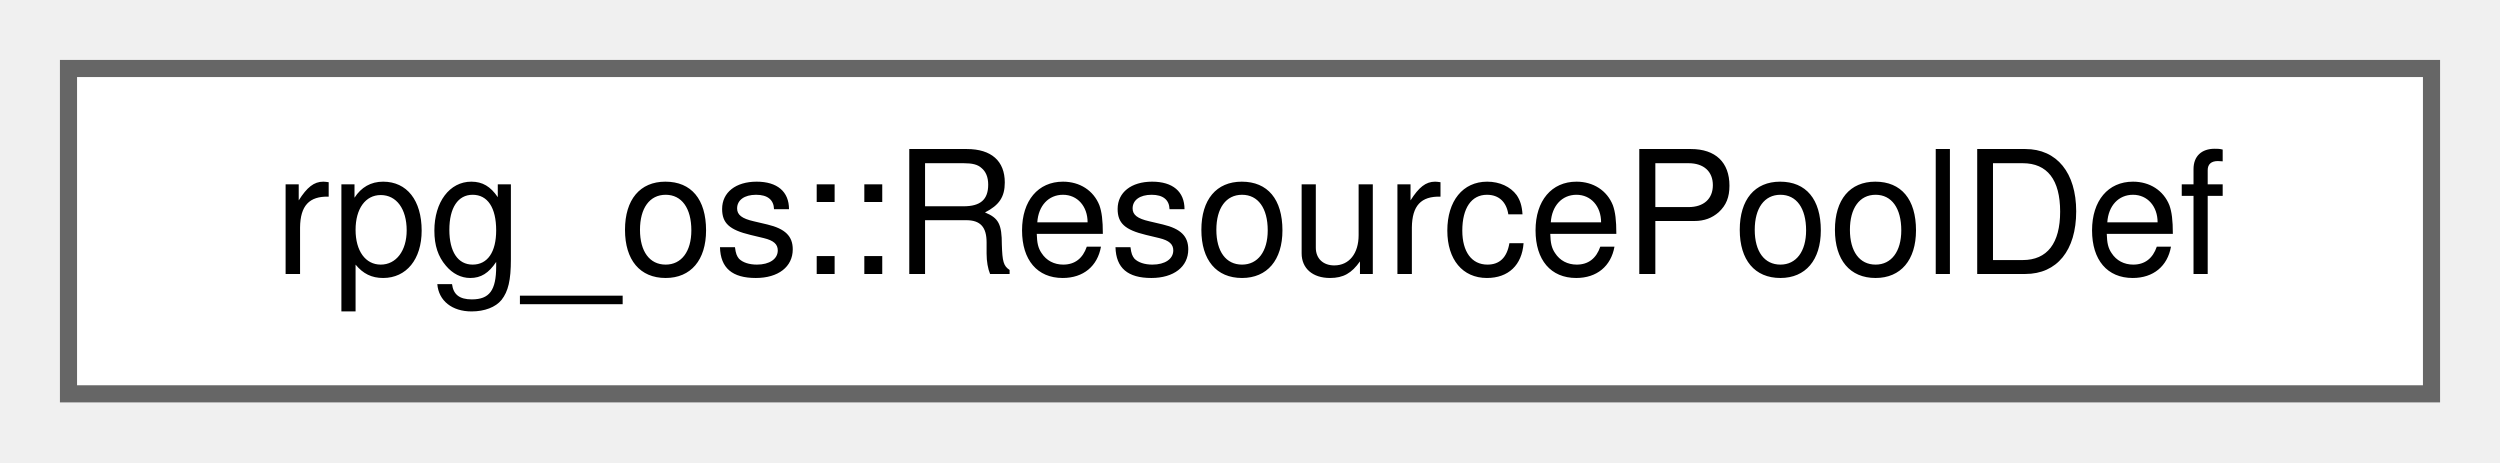
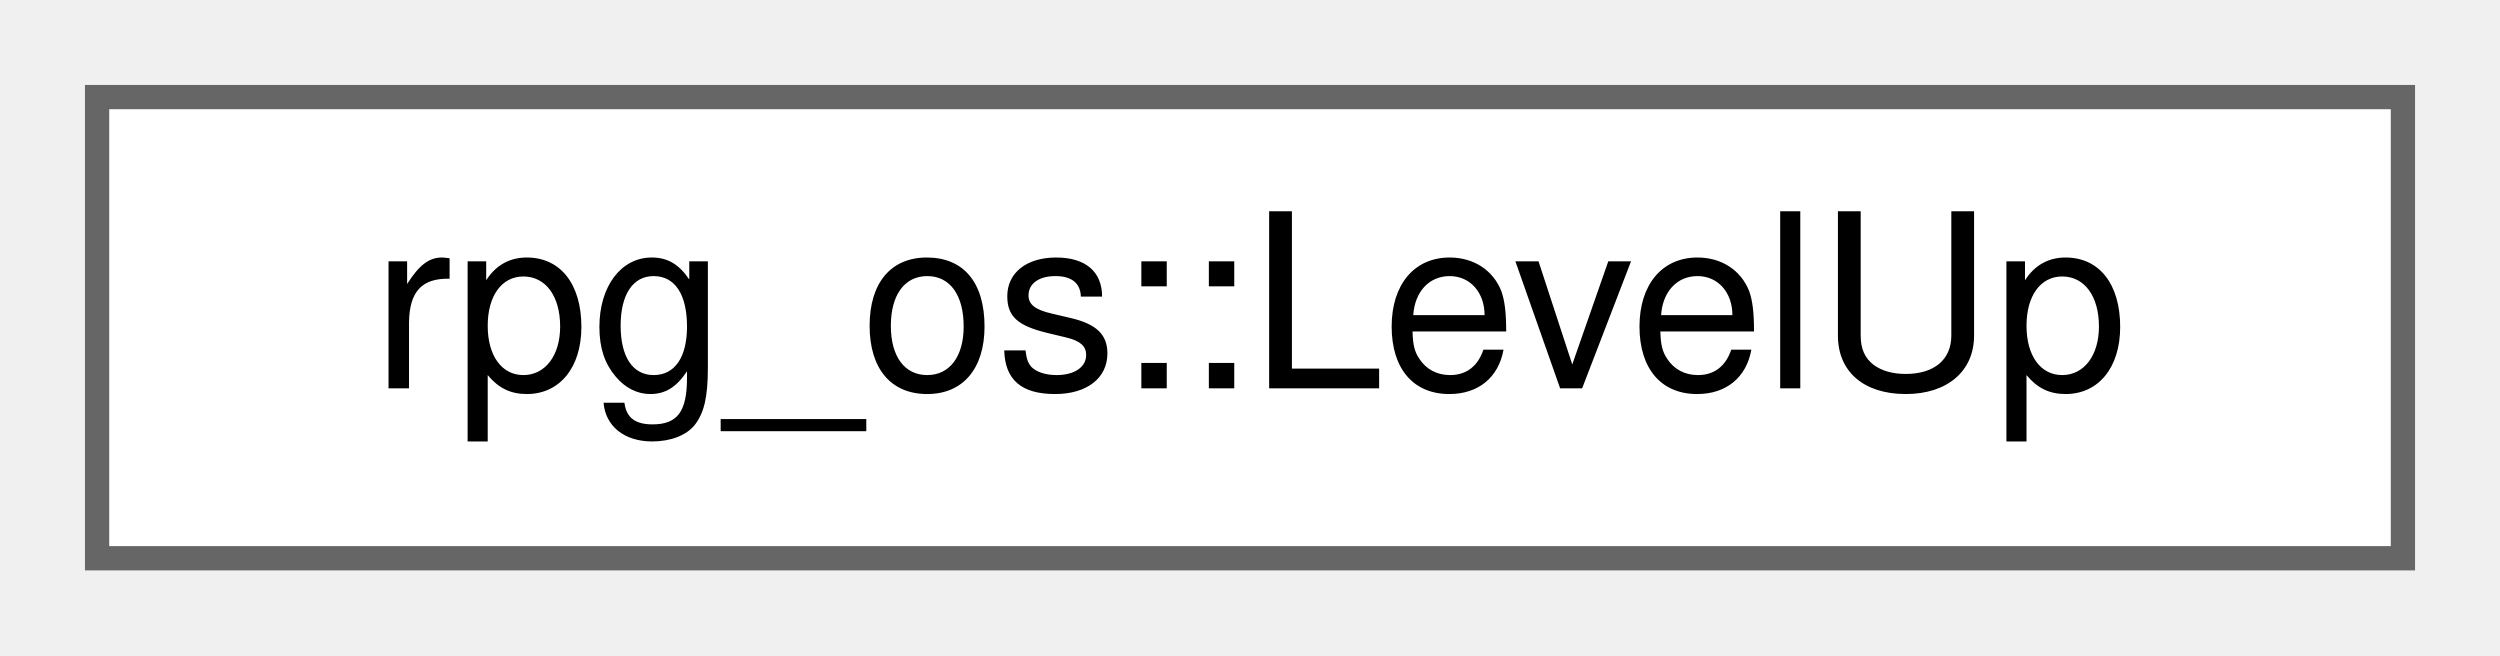
- <svg xmlns="http://www.w3.org/2000/svg" xmlns:xlink="http://www.w3.org/1999/xlink" width="146pt" height="27pt" viewBox="0.00 0.00 146.00 27.00">
+ <svg xmlns="http://www.w3.org/2000/svg" xmlns:xlink="http://www.w3.org/1999/xlink" width="103pt" height="27pt" viewBox="0.00 0.00 103.00 27.00">
  <g id="graph0" class="graph" transform="scale(1 1) rotate(0) translate(4 23)">
    <g id="Node000000" class="node">
      <g id="a_Node000000">
-         <a xlink:href="structrpg__os_1_1ResourcePoolDef.html" target="_top" xlink:title=" ">
-           <polygon fill="white" stroke="#666666" points="138,-19 0,-19 0,0 138,0 138,-19" />
-           <text text-anchor="middle" x="69" y="-7" font-family="Helvetica,sans-Serif" font-size="10.00">rpg_os::ResourcePoolDef</text>
+         <a xlink:href="structrpg__os_1_1LevelUp.html" target="_top" xlink:title="The result of gaining experience: whether the character leveled up.">
+           <polygon fill="white" stroke="#666666" points="95,-19 0,-19 0,0 95,0 95,-19" />
+           <text text-anchor="middle" x="47.5" y="-7" font-family="Helvetica,sans-Serif" font-size="10.00">rpg_os::LevelUp</text>
        </a>
      </g>
    </g>
  </g>
</svg>
